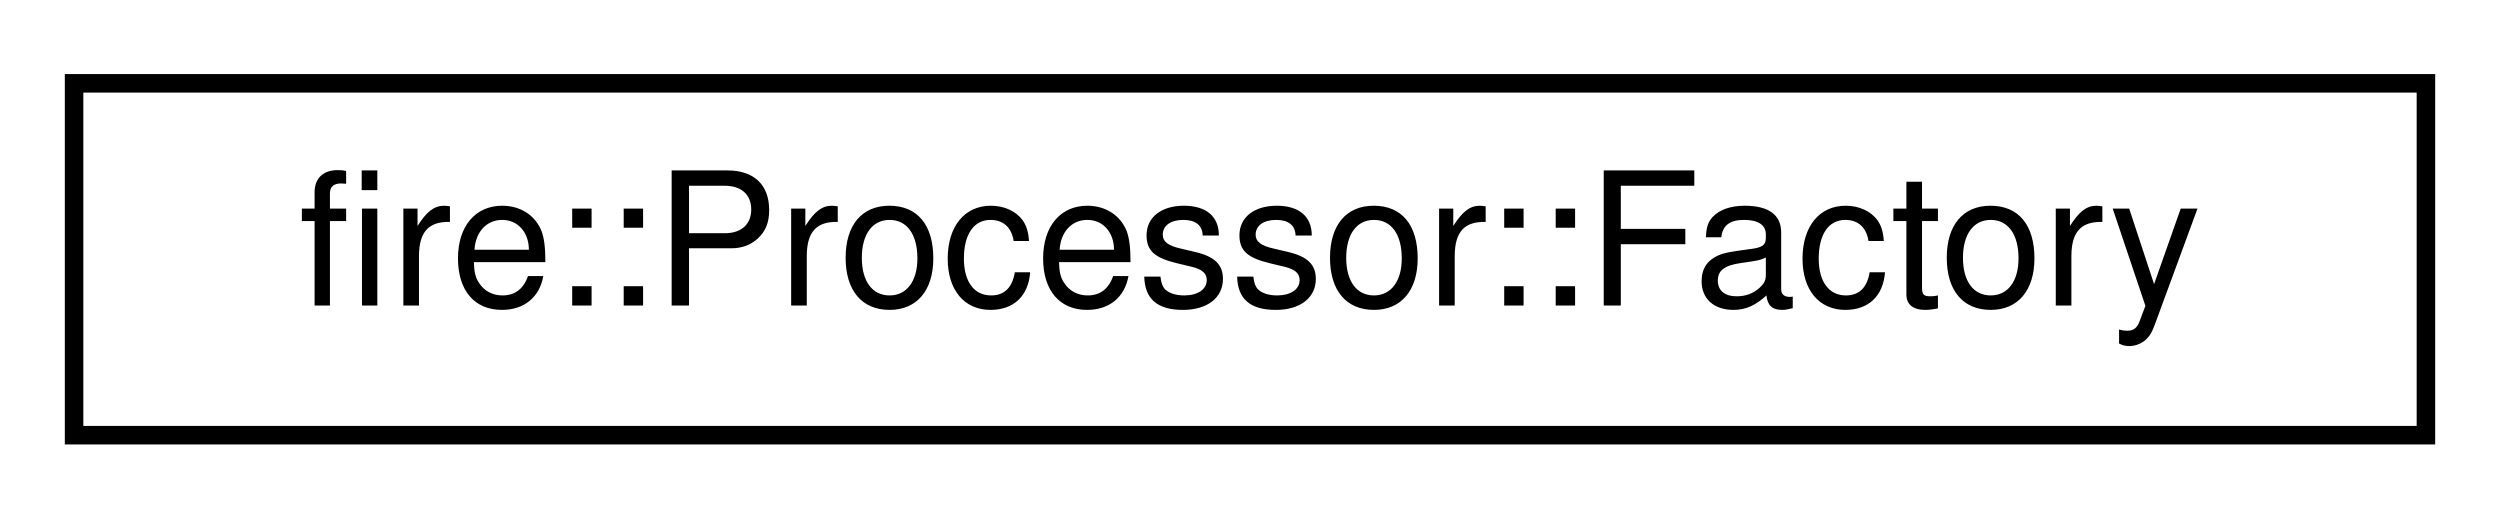
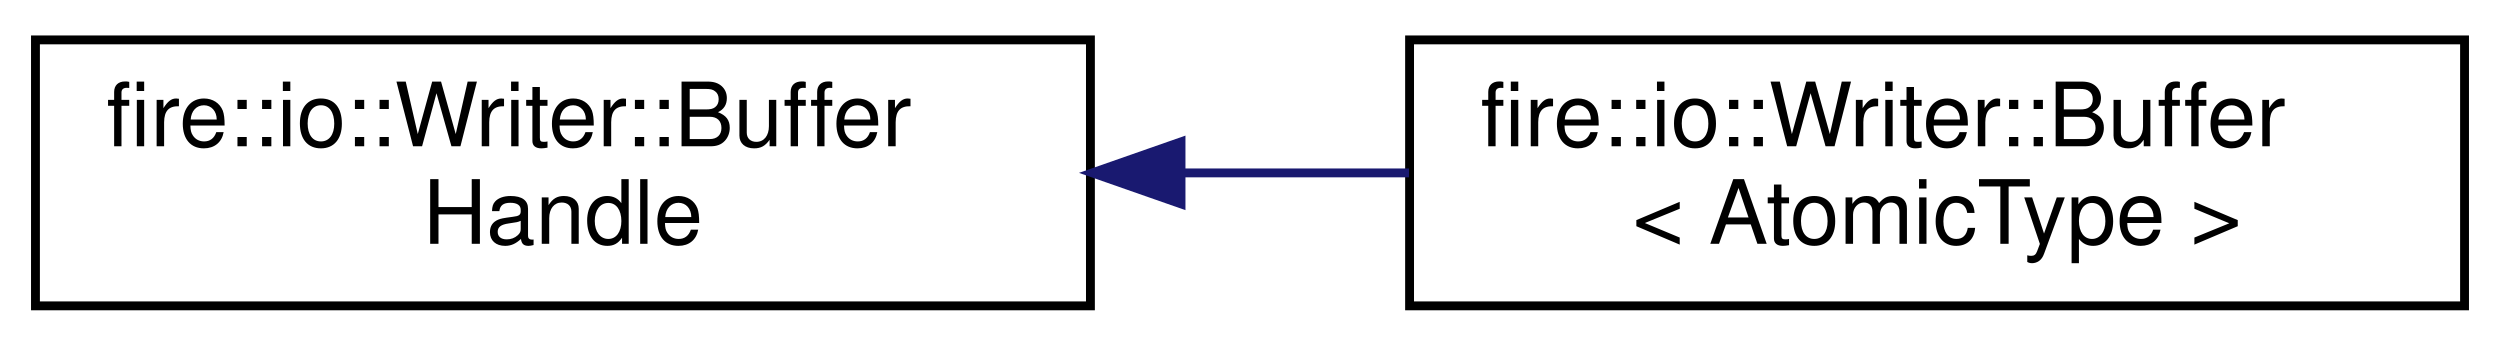
- <svg xmlns="http://www.w3.org/2000/svg" xmlns:xlink="http://www.w3.org/1999/xlink" width="135pt" height="28pt" viewBox="0.00 0.00 135.00 28.00">
-   <g id="graph0" class="graph" transform="scale(1 1) rotate(0) translate(4 24)">
+ <svg xmlns="http://www.w3.org/2000/svg" xmlns:xlink="http://www.w3.org/1999/xlink" width="282pt" height="39pt" viewBox="0.00 0.00 282.00 39.00">
+   <g id="graph0" class="graph" transform="scale(1 1) rotate(0) translate(4 35)">
    <g id="node1" class="node">
      <g id="a_node1">
-         <a xlink:href="classfire_1_1Processor_1_1Factory.html" target="_top" xlink:title="The special factory used to create processors.">
-           <polygon fill="none" stroke="black" points="0,-0.5 0,-19.5 127,-19.5 127,-0.5 0,-0.5" />
-           <text text-anchor="middle" x="63.5" y="-7.5" font-family="Helvetica,sans-Serif" font-size="10.00">fire::Processor::Factory</text>
+         <a xlink:href="classfire_1_1io_1_1Writer_1_1BufferHandle.html" target="_top" xlink:title="Type-less handle to buffers.">
+           <polygon fill="none" stroke="black" points="0,-0.5 0,-30.5 119,-30.5 119,-0.5 0,-0.5" />
+           <text text-anchor="start" x="8" y="-18.5" font-family="Helvetica,sans-Serif" font-size="10.00">fire::io::Writer::Buffer</text>
+           <text text-anchor="middle" x="59.5" y="-7.5" font-family="Helvetica,sans-Serif" font-size="10.00">Handle</text>
        </a>
      </g>
    </g>
+     <g id="node2" class="node">
+       <g id="a_node2">
+         <a xlink:href="classfire_1_1io_1_1Writer_1_1Buffer.html" target="_top" xlink:title="Buffer atomic data types in-memory for efficient disk operations.">
+           <polygon fill="none" stroke="black" points="155,-0.5 155,-30.5 274,-30.5 274,-0.5 155,-0.5" />
+           <text text-anchor="start" x="163" y="-18.5" font-family="Helvetica,sans-Serif" font-size="10.00">fire::io::Writer::Buffer</text>
+           <text text-anchor="middle" x="214.5" y="-7.5" font-family="Helvetica,sans-Serif" font-size="10.00">&lt; AtomicType &gt;</text>
+         </a>
+       </g>
+     </g>
+     <g id="edge1" class="edge">
+       <path fill="none" stroke="midnightblue" d="M129.49,-15.5C137.99,-15.5 146.62,-15.5 154.94,-15.5" />
+       <polygon fill="midnightblue" stroke="midnightblue" points="129.22,-12 119.22,-15.5 129.22,-19 129.22,-12" />
+     </g>
  </g>
</svg>
